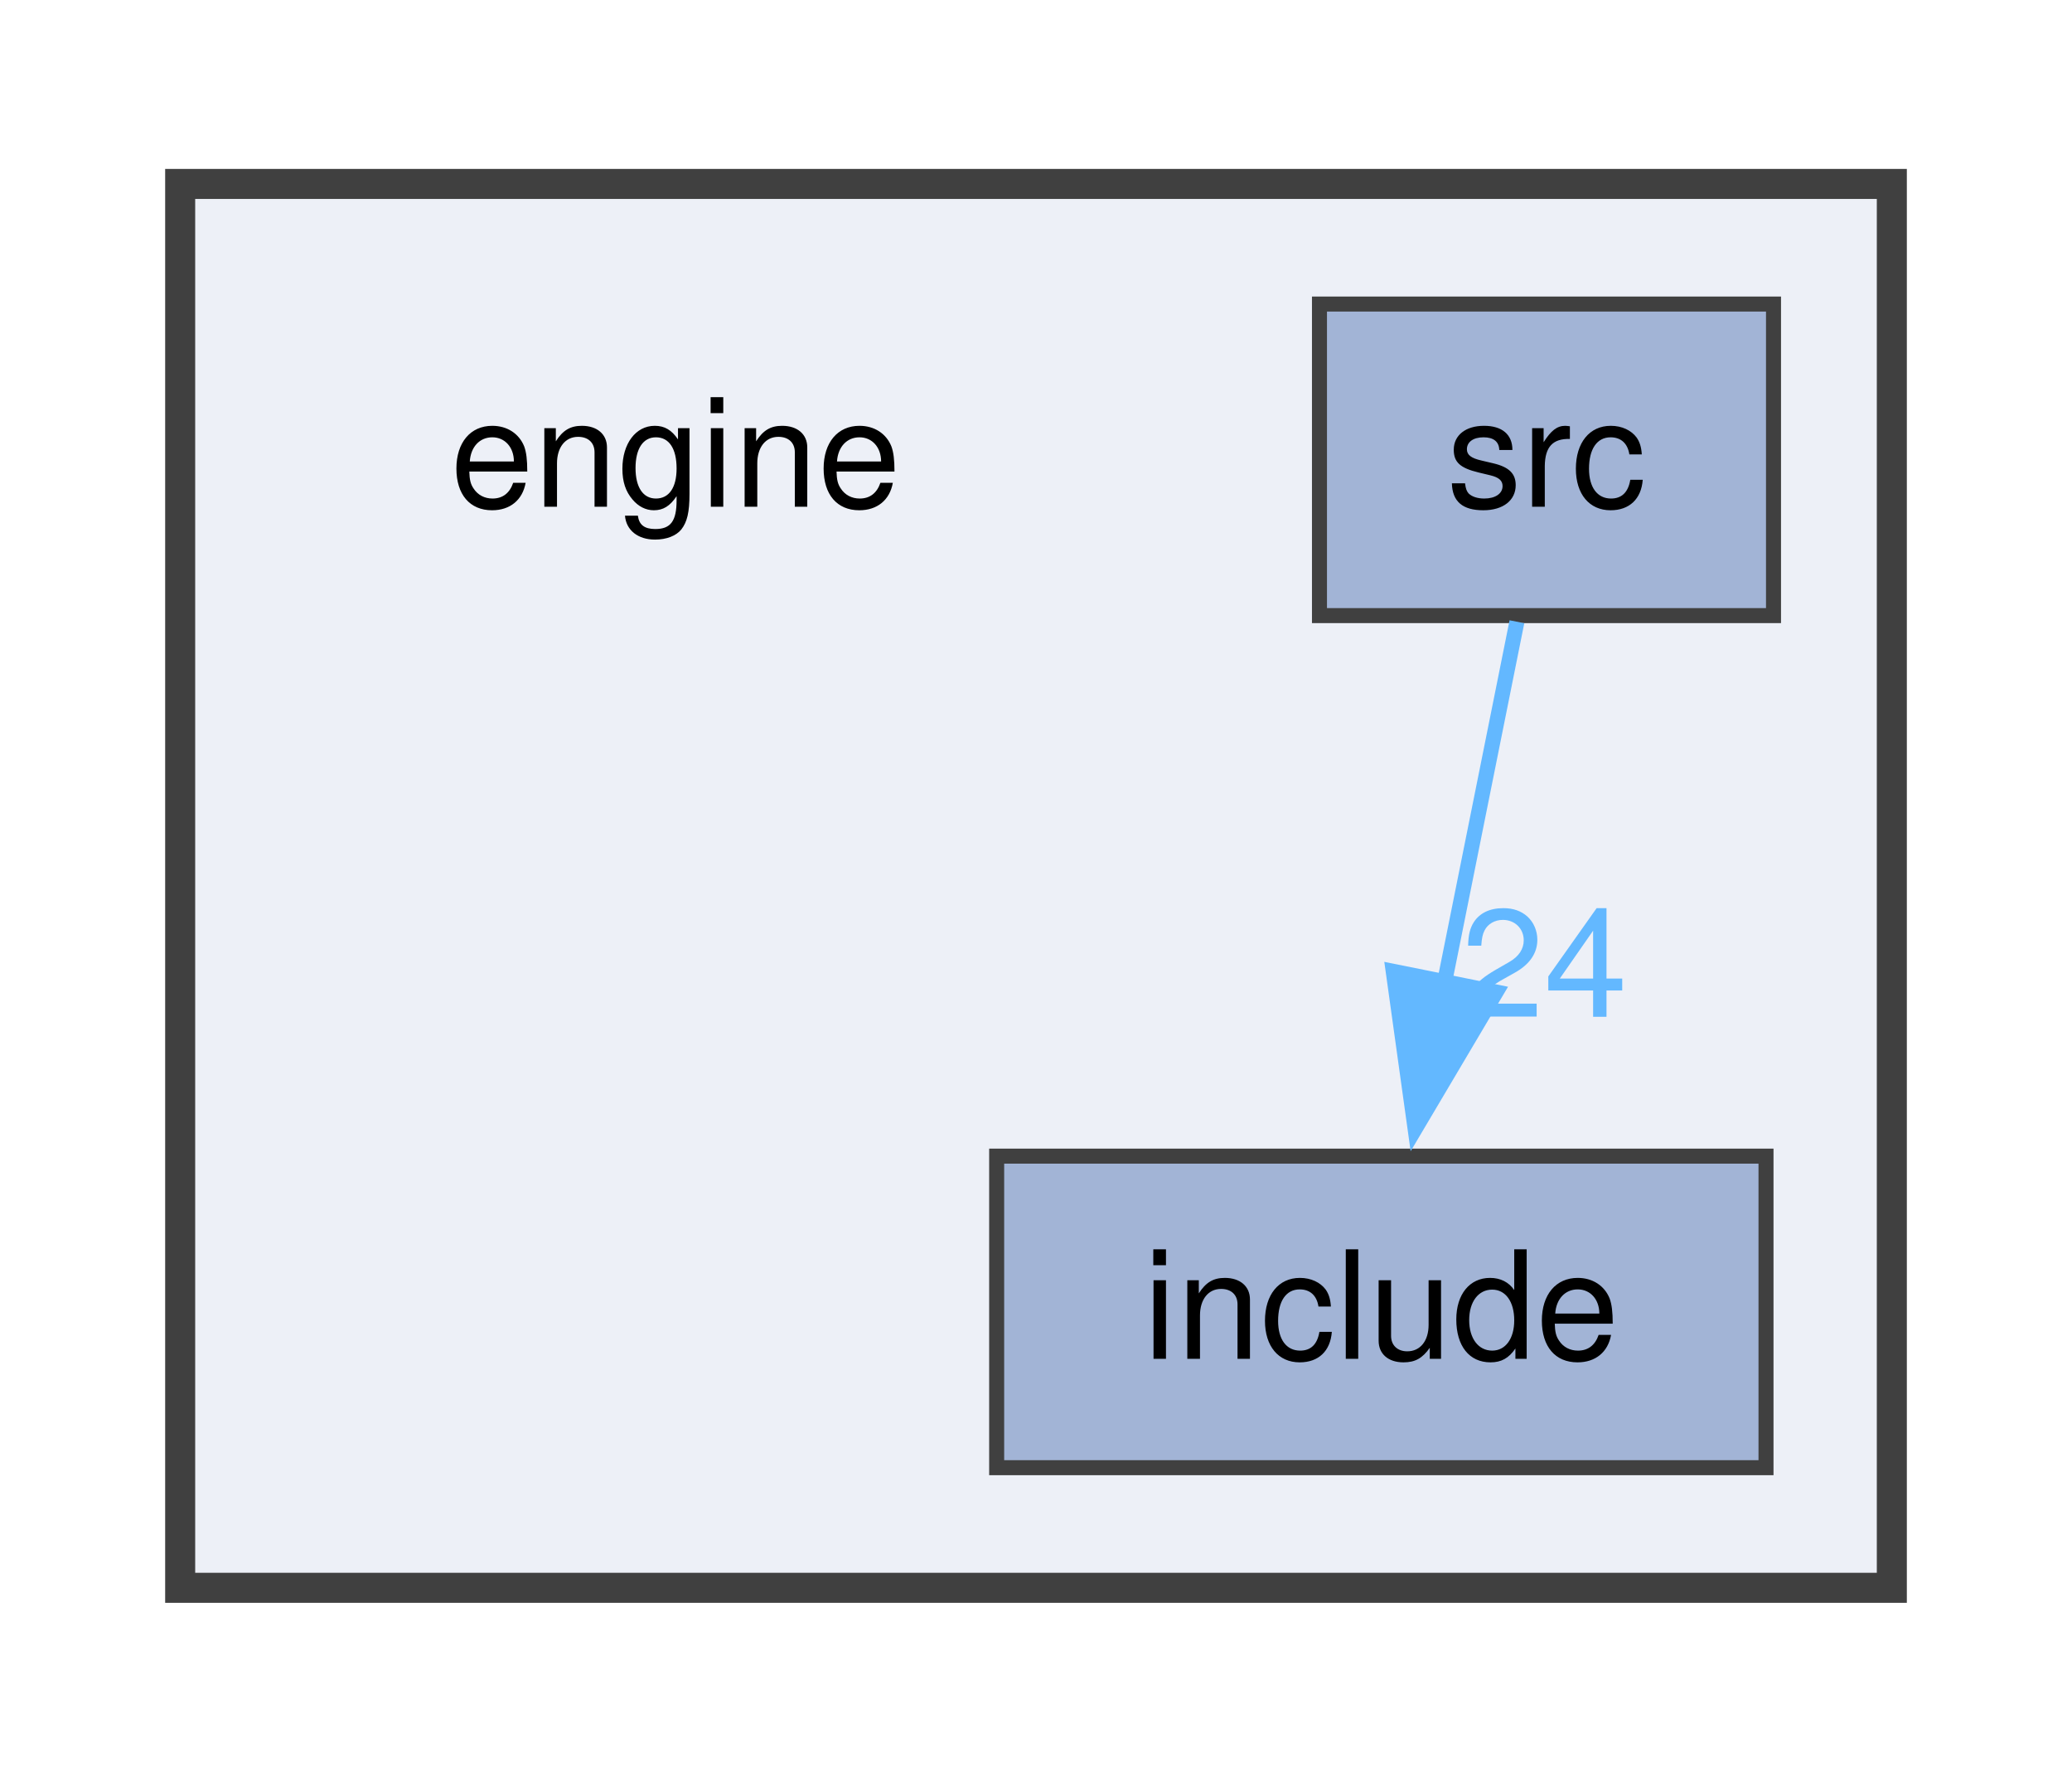
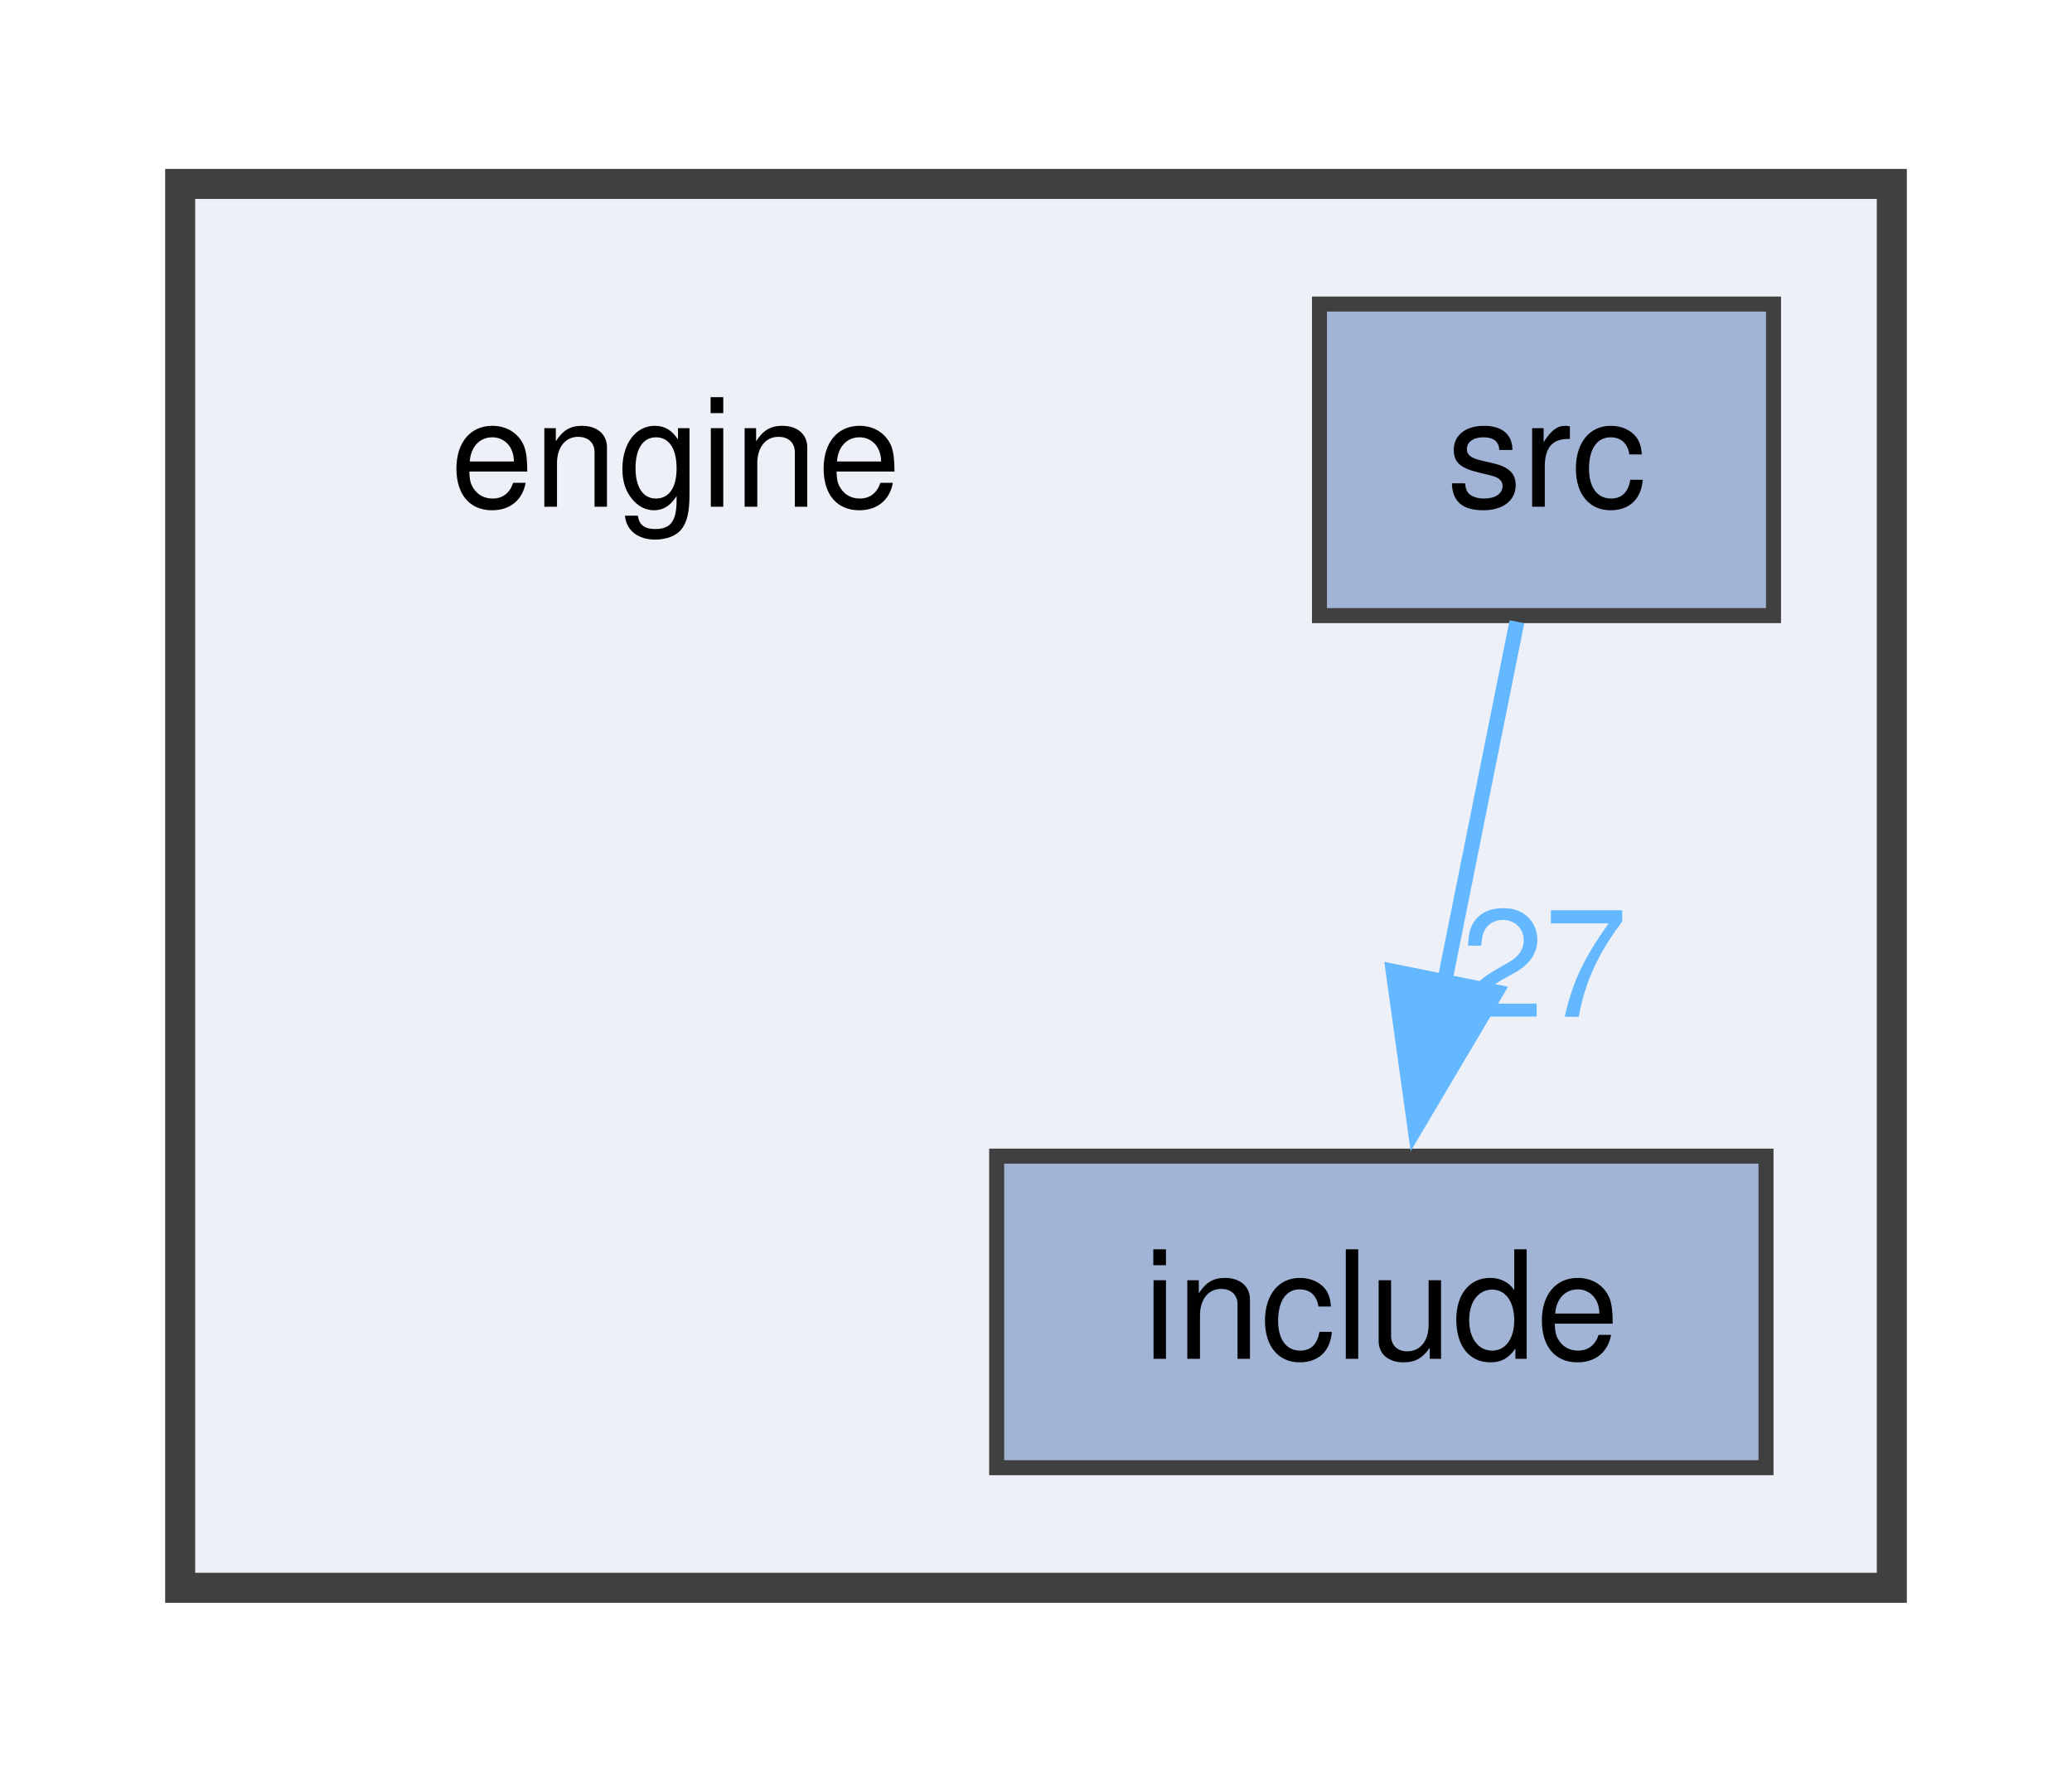
<svg xmlns="http://www.w3.org/2000/svg" xmlns:xlink="http://www.w3.org/1999/xlink" width="138pt" height="118pt" viewBox="0.00 0.00 138.00 117.50">
  <g id="graph0" class="graph" transform="scale(1 1) rotate(0) translate(4 113.5)">
    <g id="clust1" class="cluster">
      <g id="a_clust1">
        <a xlink:href="dir_996f45160da62e1a3d7f6046fad68f51.html" target="_top">
          <polygon fill="#edf0f7" stroke="#404040" stroke-width="2" points="8,-8 8,-101.5 122,-101.5 122,-8 8,-8" />
        </a>
      </g>
    </g>
    <g id="node1" class="node">
      <text text-anchor="middle" x="41" y="-80" font-family="Helvetica,sans-Serif" font-size="10.00">engine</text>
    </g>
    <g id="node2" class="node">
      <g id="a_node2">
        <a xlink:href="dir_bafa501d493553e442f19f5f8dd7b29c.html" target="_top" xlink:title="include">
          <polygon fill="#a2b4d6" stroke="#404040" points="113.62,-36.75 62.38,-36.75 62.38,-16 113.62,-16 113.62,-36.75" />
          <text text-anchor="middle" x="88" y="-23.25" font-family="Helvetica,sans-Serif" font-size="10.00">include</text>
        </a>
      </g>
    </g>
    <g id="node3" class="node">
      <g id="a_node3">
        <a xlink:href="dir_3d9126aa00c041bc0b8f859d1965a0f4.html" target="_top" xlink:title="src">
          <polygon fill="#a2b4d6" stroke="#404040" points="114.12,-93.5 83.88,-93.5 83.88,-72.75 114.12,-72.75 114.12,-93.5" />
          <text text-anchor="middle" x="99" y="-80" font-family="Helvetica,sans-Serif" font-size="10.00">src</text>
        </a>
      </g>
    </g>
    <g id="edge1" class="edge">
      <g id="a_edge1">
        <a xlink:href="dir_000009_000003.html" target="_top">
          <path fill="none" stroke="#63b8ff" d="M97.03,-72.34C95.69,-65.64 93.85,-56.51 92.19,-48.23" />
          <polygon fill="#63b8ff" stroke="#63b8ff" points="95.65,-47.68 90.25,-38.56 88.79,-49.06 95.65,-47.68" />
        </a>
      </g>
      <g id="a_edge1-headlabel">
-         <a xlink:href="dir_000009_000003.html" target="_top" xlink:title="24">
-           <text text-anchor="middle" x="98.84" y="-46.03" font-family="Helvetica,sans-Serif" font-size="10.00" fill="#63b8ff">24</text>
+         <a xlink:href="dir_000009_000003.html" target="_top" xlink:title="27">
+           <text text-anchor="middle" x="98.84" y="-46.03" font-family="Helvetica,sans-Serif" font-size="10.00" fill="#63b8ff">27</text>
        </a>
      </g>
    </g>
  </g>
</svg>
